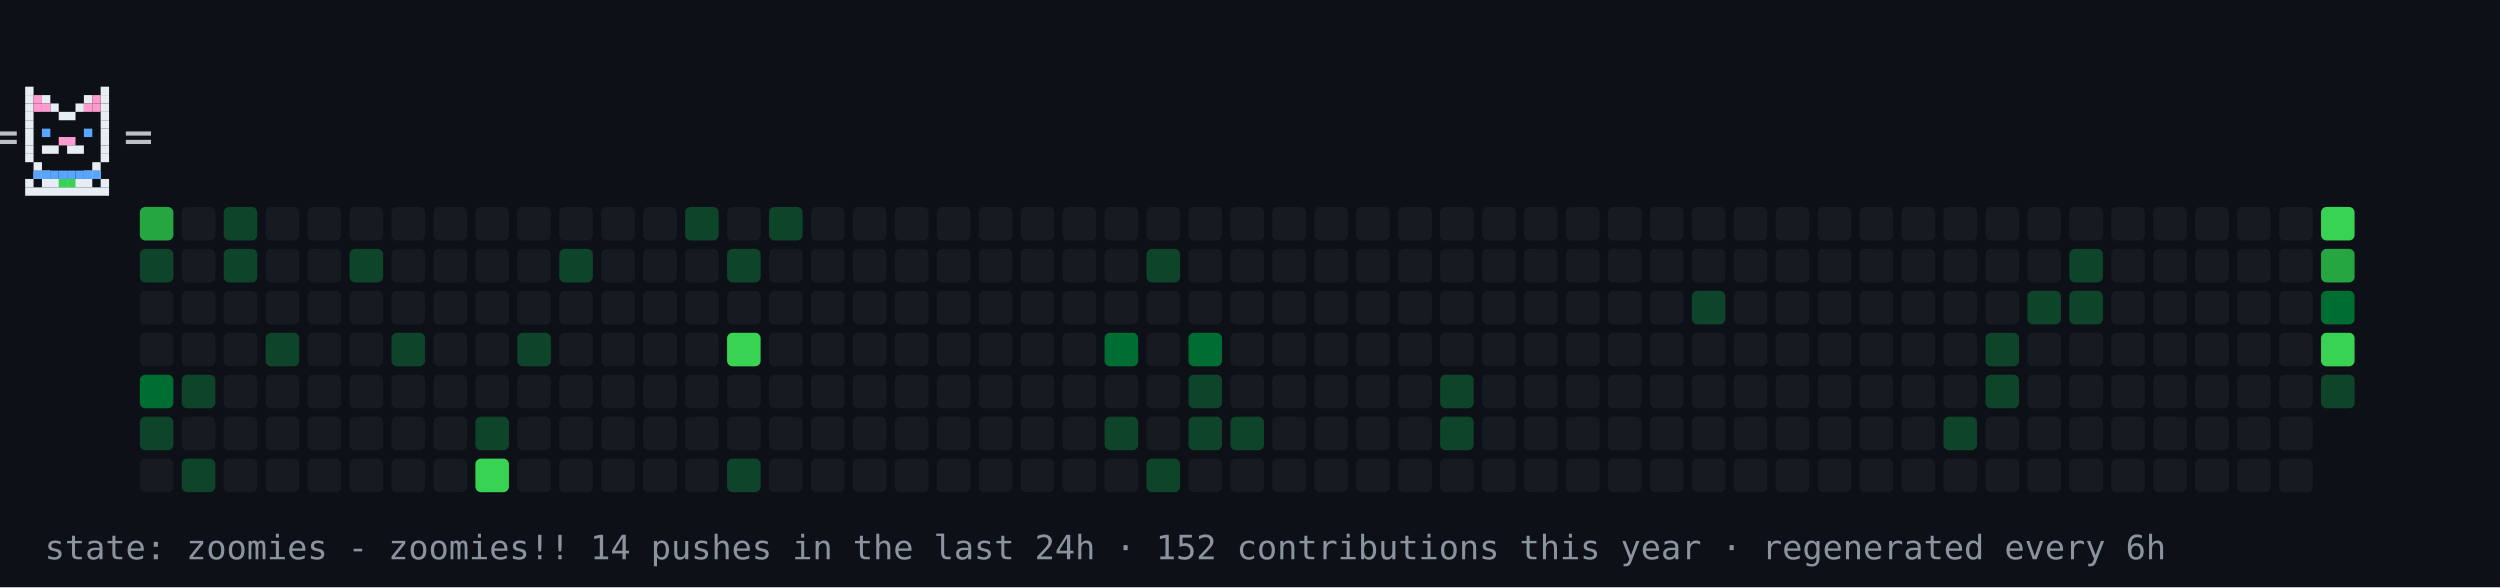
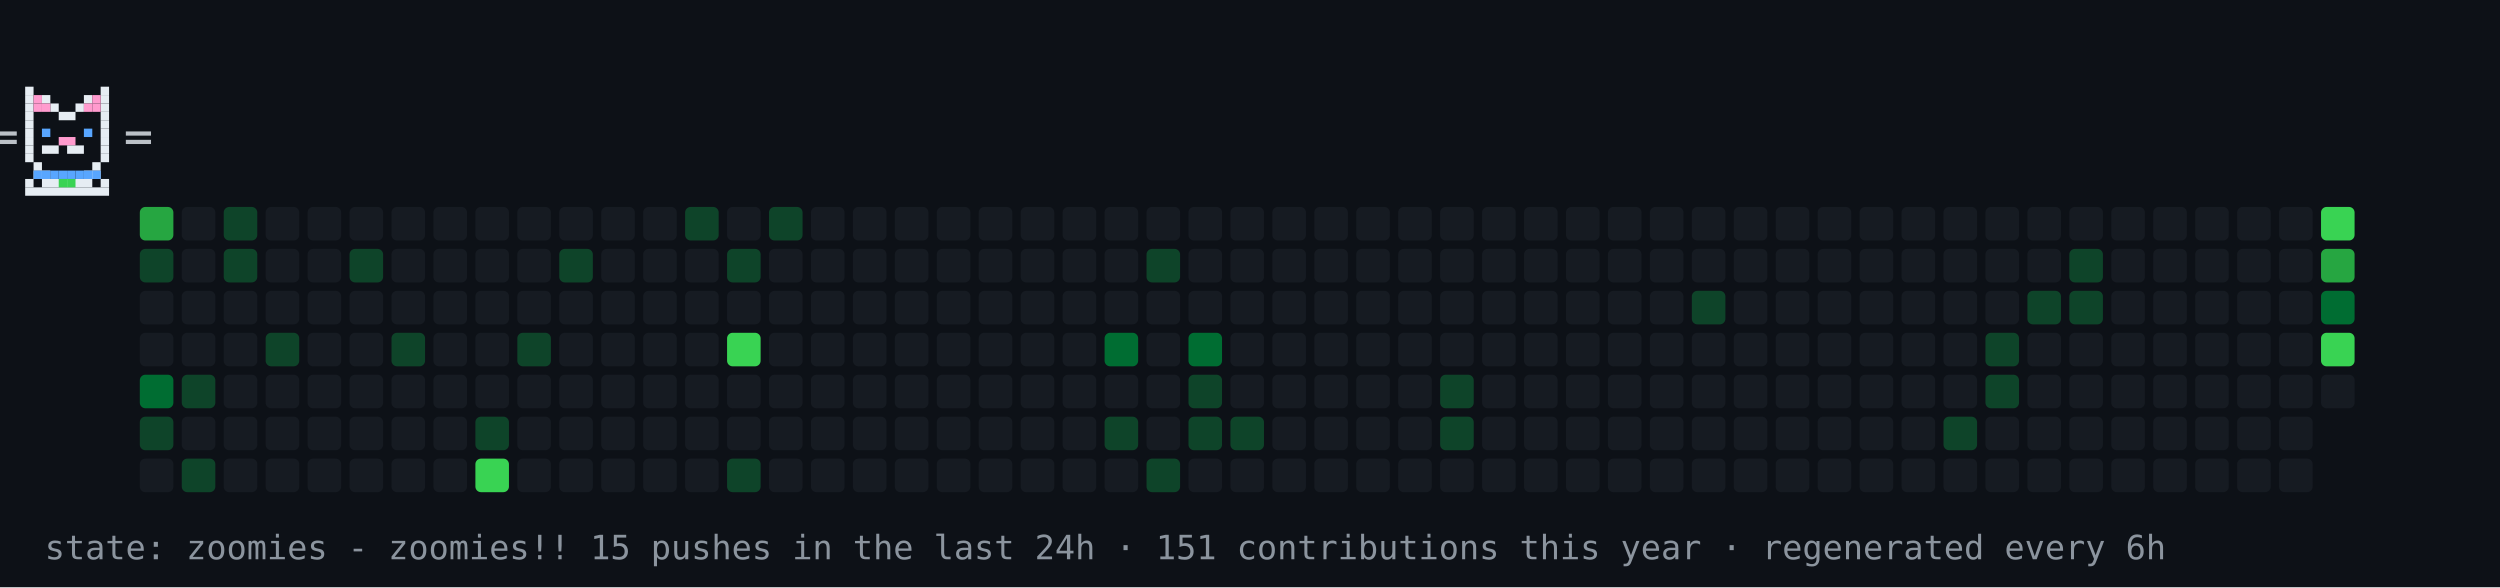
<svg xmlns="http://www.w3.org/2000/svg" width="894" height="210" viewBox="0 0 894 210" role="img" aria-label="contribution graph cat: zoomies">
  <rect width="894" height="210" fill="#0d1117" />
  <rect x="50" y="74" width="12" height="12" rx="2" fill="#26a641" />
  <rect x="50" y="89" width="12" height="12" rx="2" fill="#0e4429" />
  <rect x="50" y="104" width="12" height="12" rx="2" fill="#161b22" />
  <rect x="50" y="119" width="12" height="12" rx="2" fill="#161b22" />
  <rect x="50" y="134" width="12" height="12" rx="2" fill="#006d32" />
  <rect x="50" y="149" width="12" height="12" rx="2" fill="#0e4429" />
  <rect x="50" y="164" width="12" height="12" rx="2" fill="#161b22" />
  <rect x="65" y="74" width="12" height="12" rx="2" fill="#161b22" />
  <rect x="65" y="89" width="12" height="12" rx="2" fill="#161b22" />
  <rect x="65" y="104" width="12" height="12" rx="2" fill="#161b22" />
  <rect x="65" y="119" width="12" height="12" rx="2" fill="#161b22" />
  <rect x="65" y="134" width="12" height="12" rx="2" fill="#0e4429" />
  <rect x="65" y="149" width="12" height="12" rx="2" fill="#161b22" />
  <rect x="65" y="164" width="12" height="12" rx="2" fill="#0e4429" />
  <rect x="80" y="74" width="12" height="12" rx="2" fill="#0e4429" />
  <rect x="80" y="89" width="12" height="12" rx="2" fill="#0e4429" />
  <rect x="80" y="104" width="12" height="12" rx="2" fill="#161b22" />
  <rect x="80" y="119" width="12" height="12" rx="2" fill="#161b22" />
  <rect x="80" y="134" width="12" height="12" rx="2" fill="#161b22" />
  <rect x="80" y="149" width="12" height="12" rx="2" fill="#161b22" />
  <rect x="80" y="164" width="12" height="12" rx="2" fill="#161b22" />
  <rect x="95" y="74" width="12" height="12" rx="2" fill="#161b22" />
  <rect x="95" y="89" width="12" height="12" rx="2" fill="#161b22" />
  <rect x="95" y="104" width="12" height="12" rx="2" fill="#161b22" />
  <rect x="95" y="119" width="12" height="12" rx="2" fill="#0e4429" />
  <rect x="95" y="134" width="12" height="12" rx="2" fill="#161b22" />
  <rect x="95" y="149" width="12" height="12" rx="2" fill="#161b22" />
  <rect x="95" y="164" width="12" height="12" rx="2" fill="#161b22" />
  <rect x="110" y="74" width="12" height="12" rx="2" fill="#161b22" />
  <rect x="110" y="89" width="12" height="12" rx="2" fill="#161b22" />
  <rect x="110" y="104" width="12" height="12" rx="2" fill="#161b22" />
  <rect x="110" y="119" width="12" height="12" rx="2" fill="#161b22" />
  <rect x="110" y="134" width="12" height="12" rx="2" fill="#161b22" />
  <rect x="110" y="149" width="12" height="12" rx="2" fill="#161b22" />
  <rect x="110" y="164" width="12" height="12" rx="2" fill="#161b22" />
  <rect x="125" y="74" width="12" height="12" rx="2" fill="#161b22" />
  <rect x="125" y="89" width="12" height="12" rx="2" fill="#0e4429" />
  <rect x="125" y="104" width="12" height="12" rx="2" fill="#161b22" />
  <rect x="125" y="119" width="12" height="12" rx="2" fill="#161b22" />
  <rect x="125" y="134" width="12" height="12" rx="2" fill="#161b22" />
  <rect x="125" y="149" width="12" height="12" rx="2" fill="#161b22" />
  <rect x="125" y="164" width="12" height="12" rx="2" fill="#161b22" />
  <rect x="140" y="74" width="12" height="12" rx="2" fill="#161b22" />
  <rect x="140" y="89" width="12" height="12" rx="2" fill="#161b22" />
  <rect x="140" y="104" width="12" height="12" rx="2" fill="#161b22" />
  <rect x="140" y="119" width="12" height="12" rx="2" fill="#0e4429" />
  <rect x="140" y="134" width="12" height="12" rx="2" fill="#161b22" />
  <rect x="140" y="149" width="12" height="12" rx="2" fill="#161b22" />
  <rect x="140" y="164" width="12" height="12" rx="2" fill="#161b22" />
  <rect x="155" y="74" width="12" height="12" rx="2" fill="#161b22" />
  <rect x="155" y="89" width="12" height="12" rx="2" fill="#161b22" />
  <rect x="155" y="104" width="12" height="12" rx="2" fill="#161b22" />
  <rect x="155" y="119" width="12" height="12" rx="2" fill="#161b22" />
  <rect x="155" y="134" width="12" height="12" rx="2" fill="#161b22" />
  <rect x="155" y="149" width="12" height="12" rx="2" fill="#161b22" />
  <rect x="155" y="164" width="12" height="12" rx="2" fill="#161b22" />
  <rect x="170" y="74" width="12" height="12" rx="2" fill="#161b22" />
  <rect x="170" y="89" width="12" height="12" rx="2" fill="#161b22" />
  <rect x="170" y="104" width="12" height="12" rx="2" fill="#161b22" />
  <rect x="170" y="119" width="12" height="12" rx="2" fill="#161b22" />
  <rect x="170" y="134" width="12" height="12" rx="2" fill="#161b22" />
  <rect x="170" y="149" width="12" height="12" rx="2" fill="#0e4429" />
  <rect x="170" y="164" width="12" height="12" rx="2" fill="#39d353" />
  <rect x="185" y="74" width="12" height="12" rx="2" fill="#161b22" />
  <rect x="185" y="89" width="12" height="12" rx="2" fill="#161b22" />
  <rect x="185" y="104" width="12" height="12" rx="2" fill="#161b22" />
  <rect x="185" y="119" width="12" height="12" rx="2" fill="#0e4429" />
  <rect x="185" y="134" width="12" height="12" rx="2" fill="#161b22" />
  <rect x="185" y="149" width="12" height="12" rx="2" fill="#161b22" />
  <rect x="185" y="164" width="12" height="12" rx="2" fill="#161b22" />
  <rect x="200" y="74" width="12" height="12" rx="2" fill="#161b22" />
  <rect x="200" y="89" width="12" height="12" rx="2" fill="#0e4429" />
  <rect x="200" y="104" width="12" height="12" rx="2" fill="#161b22" />
  <rect x="200" y="119" width="12" height="12" rx="2" fill="#161b22" />
  <rect x="200" y="134" width="12" height="12" rx="2" fill="#161b22" />
  <rect x="200" y="149" width="12" height="12" rx="2" fill="#161b22" />
  <rect x="200" y="164" width="12" height="12" rx="2" fill="#161b22" />
  <rect x="215" y="74" width="12" height="12" rx="2" fill="#161b22" />
  <rect x="215" y="89" width="12" height="12" rx="2" fill="#161b22" />
  <rect x="215" y="104" width="12" height="12" rx="2" fill="#161b22" />
  <rect x="215" y="119" width="12" height="12" rx="2" fill="#161b22" />
  <rect x="215" y="134" width="12" height="12" rx="2" fill="#161b22" />
  <rect x="215" y="149" width="12" height="12" rx="2" fill="#161b22" />
  <rect x="215" y="164" width="12" height="12" rx="2" fill="#161b22" />
  <rect x="230" y="74" width="12" height="12" rx="2" fill="#161b22" />
  <rect x="230" y="89" width="12" height="12" rx="2" fill="#161b22" />
  <rect x="230" y="104" width="12" height="12" rx="2" fill="#161b22" />
  <rect x="230" y="119" width="12" height="12" rx="2" fill="#161b22" />
  <rect x="230" y="134" width="12" height="12" rx="2" fill="#161b22" />
  <rect x="230" y="149" width="12" height="12" rx="2" fill="#161b22" />
  <rect x="230" y="164" width="12" height="12" rx="2" fill="#161b22" />
  <rect x="245" y="74" width="12" height="12" rx="2" fill="#0e4429" />
  <rect x="245" y="89" width="12" height="12" rx="2" fill="#161b22" />
  <rect x="245" y="104" width="12" height="12" rx="2" fill="#161b22" />
  <rect x="245" y="119" width="12" height="12" rx="2" fill="#161b22" />
  <rect x="245" y="134" width="12" height="12" rx="2" fill="#161b22" />
  <rect x="245" y="149" width="12" height="12" rx="2" fill="#161b22" />
  <rect x="245" y="164" width="12" height="12" rx="2" fill="#161b22" />
  <rect x="260" y="74" width="12" height="12" rx="2" fill="#161b22" />
  <rect x="260" y="89" width="12" height="12" rx="2" fill="#0e4429" />
  <rect x="260" y="104" width="12" height="12" rx="2" fill="#161b22" />
  <rect x="260" y="119" width="12" height="12" rx="2" fill="#39d353" />
  <rect x="260" y="134" width="12" height="12" rx="2" fill="#161b22" />
  <rect x="260" y="149" width="12" height="12" rx="2" fill="#161b22" />
  <rect x="260" y="164" width="12" height="12" rx="2" fill="#0e4429" />
  <rect x="275" y="74" width="12" height="12" rx="2" fill="#0e4429" />
  <rect x="275" y="89" width="12" height="12" rx="2" fill="#161b22" />
  <rect x="275" y="104" width="12" height="12" rx="2" fill="#161b22" />
  <rect x="275" y="119" width="12" height="12" rx="2" fill="#161b22" />
  <rect x="275" y="134" width="12" height="12" rx="2" fill="#161b22" />
  <rect x="275" y="149" width="12" height="12" rx="2" fill="#161b22" />
  <rect x="275" y="164" width="12" height="12" rx="2" fill="#161b22" />
  <rect x="290" y="74" width="12" height="12" rx="2" fill="#161b22" />
  <rect x="290" y="89" width="12" height="12" rx="2" fill="#161b22" />
  <rect x="290" y="104" width="12" height="12" rx="2" fill="#161b22" />
  <rect x="290" y="119" width="12" height="12" rx="2" fill="#161b22" />
  <rect x="290" y="134" width="12" height="12" rx="2" fill="#161b22" />
  <rect x="290" y="149" width="12" height="12" rx="2" fill="#161b22" />
  <rect x="290" y="164" width="12" height="12" rx="2" fill="#161b22" />
  <rect x="305" y="74" width="12" height="12" rx="2" fill="#161b22" />
  <rect x="305" y="89" width="12" height="12" rx="2" fill="#161b22" />
  <rect x="305" y="104" width="12" height="12" rx="2" fill="#161b22" />
  <rect x="305" y="119" width="12" height="12" rx="2" fill="#161b22" />
  <rect x="305" y="134" width="12" height="12" rx="2" fill="#161b22" />
  <rect x="305" y="149" width="12" height="12" rx="2" fill="#161b22" />
  <rect x="305" y="164" width="12" height="12" rx="2" fill="#161b22" />
  <rect x="320" y="74" width="12" height="12" rx="2" fill="#161b22" />
  <rect x="320" y="89" width="12" height="12" rx="2" fill="#161b22" />
  <rect x="320" y="104" width="12" height="12" rx="2" fill="#161b22" />
  <rect x="320" y="119" width="12" height="12" rx="2" fill="#161b22" />
  <rect x="320" y="134" width="12" height="12" rx="2" fill="#161b22" />
  <rect x="320" y="149" width="12" height="12" rx="2" fill="#161b22" />
  <rect x="320" y="164" width="12" height="12" rx="2" fill="#161b22" />
  <rect x="335" y="74" width="12" height="12" rx="2" fill="#161b22" />
  <rect x="335" y="89" width="12" height="12" rx="2" fill="#161b22" />
  <rect x="335" y="104" width="12" height="12" rx="2" fill="#161b22" />
  <rect x="335" y="119" width="12" height="12" rx="2" fill="#161b22" />
  <rect x="335" y="134" width="12" height="12" rx="2" fill="#161b22" />
  <rect x="335" y="149" width="12" height="12" rx="2" fill="#161b22" />
  <rect x="335" y="164" width="12" height="12" rx="2" fill="#161b22" />
  <rect x="350" y="74" width="12" height="12" rx="2" fill="#161b22" />
  <rect x="350" y="89" width="12" height="12" rx="2" fill="#161b22" />
  <rect x="350" y="104" width="12" height="12" rx="2" fill="#161b22" />
  <rect x="350" y="119" width="12" height="12" rx="2" fill="#161b22" />
  <rect x="350" y="134" width="12" height="12" rx="2" fill="#161b22" />
  <rect x="350" y="149" width="12" height="12" rx="2" fill="#161b22" />
  <rect x="350" y="164" width="12" height="12" rx="2" fill="#161b22" />
  <rect x="365" y="74" width="12" height="12" rx="2" fill="#161b22" />
  <rect x="365" y="89" width="12" height="12" rx="2" fill="#161b22" />
  <rect x="365" y="104" width="12" height="12" rx="2" fill="#161b22" />
  <rect x="365" y="119" width="12" height="12" rx="2" fill="#161b22" />
  <rect x="365" y="134" width="12" height="12" rx="2" fill="#161b22" />
  <rect x="365" y="149" width="12" height="12" rx="2" fill="#161b22" />
  <rect x="365" y="164" width="12" height="12" rx="2" fill="#161b22" />
  <rect x="380" y="74" width="12" height="12" rx="2" fill="#161b22" />
  <rect x="380" y="89" width="12" height="12" rx="2" fill="#161b22" />
  <rect x="380" y="104" width="12" height="12" rx="2" fill="#161b22" />
  <rect x="380" y="119" width="12" height="12" rx="2" fill="#161b22" />
  <rect x="380" y="134" width="12" height="12" rx="2" fill="#161b22" />
  <rect x="380" y="149" width="12" height="12" rx="2" fill="#161b22" />
  <rect x="380" y="164" width="12" height="12" rx="2" fill="#161b22" />
  <rect x="395" y="74" width="12" height="12" rx="2" fill="#161b22" />
  <rect x="395" y="89" width="12" height="12" rx="2" fill="#161b22" />
  <rect x="395" y="104" width="12" height="12" rx="2" fill="#161b22" />
  <rect x="395" y="119" width="12" height="12" rx="2" fill="#006d32" />
  <rect x="395" y="134" width="12" height="12" rx="2" fill="#161b22" />
  <rect x="395" y="149" width="12" height="12" rx="2" fill="#0e4429" />
  <rect x="395" y="164" width="12" height="12" rx="2" fill="#161b22" />
  <rect x="410" y="74" width="12" height="12" rx="2" fill="#161b22" />
  <rect x="410" y="89" width="12" height="12" rx="2" fill="#0e4429" />
  <rect x="410" y="104" width="12" height="12" rx="2" fill="#161b22" />
  <rect x="410" y="119" width="12" height="12" rx="2" fill="#161b22" />
  <rect x="410" y="134" width="12" height="12" rx="2" fill="#161b22" />
  <rect x="410" y="149" width="12" height="12" rx="2" fill="#161b22" />
  <rect x="410" y="164" width="12" height="12" rx="2" fill="#0e4429" />
  <rect x="425" y="74" width="12" height="12" rx="2" fill="#161b22" />
  <rect x="425" y="89" width="12" height="12" rx="2" fill="#161b22" />
  <rect x="425" y="104" width="12" height="12" rx="2" fill="#161b22" />
  <rect x="425" y="119" width="12" height="12" rx="2" fill="#006d32" />
  <rect x="425" y="134" width="12" height="12" rx="2" fill="#0e4429" />
  <rect x="425" y="149" width="12" height="12" rx="2" fill="#0e4429" />
  <rect x="425" y="164" width="12" height="12" rx="2" fill="#161b22" />
  <rect x="440" y="74" width="12" height="12" rx="2" fill="#161b22" />
  <rect x="440" y="89" width="12" height="12" rx="2" fill="#161b22" />
  <rect x="440" y="104" width="12" height="12" rx="2" fill="#161b22" />
  <rect x="440" y="119" width="12" height="12" rx="2" fill="#161b22" />
  <rect x="440" y="134" width="12" height="12" rx="2" fill="#161b22" />
  <rect x="440" y="149" width="12" height="12" rx="2" fill="#0e4429" />
  <rect x="440" y="164" width="12" height="12" rx="2" fill="#161b22" />
  <rect x="455" y="74" width="12" height="12" rx="2" fill="#161b22" />
  <rect x="455" y="89" width="12" height="12" rx="2" fill="#161b22" />
  <rect x="455" y="104" width="12" height="12" rx="2" fill="#161b22" />
  <rect x="455" y="119" width="12" height="12" rx="2" fill="#161b22" />
  <rect x="455" y="134" width="12" height="12" rx="2" fill="#161b22" />
  <rect x="455" y="149" width="12" height="12" rx="2" fill="#161b22" />
  <rect x="455" y="164" width="12" height="12" rx="2" fill="#161b22" />
  <rect x="470" y="74" width="12" height="12" rx="2" fill="#161b22" />
  <rect x="470" y="89" width="12" height="12" rx="2" fill="#161b22" />
  <rect x="470" y="104" width="12" height="12" rx="2" fill="#161b22" />
  <rect x="470" y="119" width="12" height="12" rx="2" fill="#161b22" />
  <rect x="470" y="134" width="12" height="12" rx="2" fill="#161b22" />
  <rect x="470" y="149" width="12" height="12" rx="2" fill="#161b22" />
  <rect x="470" y="164" width="12" height="12" rx="2" fill="#161b22" />
  <rect x="485" y="74" width="12" height="12" rx="2" fill="#161b22" />
  <rect x="485" y="89" width="12" height="12" rx="2" fill="#161b22" />
  <rect x="485" y="104" width="12" height="12" rx="2" fill="#161b22" />
  <rect x="485" y="119" width="12" height="12" rx="2" fill="#161b22" />
  <rect x="485" y="134" width="12" height="12" rx="2" fill="#161b22" />
  <rect x="485" y="149" width="12" height="12" rx="2" fill="#161b22" />
  <rect x="485" y="164" width="12" height="12" rx="2" fill="#161b22" />
  <rect x="500" y="74" width="12" height="12" rx="2" fill="#161b22" />
  <rect x="500" y="89" width="12" height="12" rx="2" fill="#161b22" />
  <rect x="500" y="104" width="12" height="12" rx="2" fill="#161b22" />
  <rect x="500" y="119" width="12" height="12" rx="2" fill="#161b22" />
  <rect x="500" y="134" width="12" height="12" rx="2" fill="#161b22" />
  <rect x="500" y="149" width="12" height="12" rx="2" fill="#161b22" />
  <rect x="500" y="164" width="12" height="12" rx="2" fill="#161b22" />
  <rect x="515" y="74" width="12" height="12" rx="2" fill="#161b22" />
  <rect x="515" y="89" width="12" height="12" rx="2" fill="#161b22" />
  <rect x="515" y="104" width="12" height="12" rx="2" fill="#161b22" />
  <rect x="515" y="119" width="12" height="12" rx="2" fill="#161b22" />
  <rect x="515" y="134" width="12" height="12" rx="2" fill="#0e4429" />
  <rect x="515" y="149" width="12" height="12" rx="2" fill="#0e4429" />
  <rect x="515" y="164" width="12" height="12" rx="2" fill="#161b22" />
  <rect x="530" y="74" width="12" height="12" rx="2" fill="#161b22" />
  <rect x="530" y="89" width="12" height="12" rx="2" fill="#161b22" />
  <rect x="530" y="104" width="12" height="12" rx="2" fill="#161b22" />
  <rect x="530" y="119" width="12" height="12" rx="2" fill="#161b22" />
  <rect x="530" y="134" width="12" height="12" rx="2" fill="#161b22" />
  <rect x="530" y="149" width="12" height="12" rx="2" fill="#161b22" />
  <rect x="530" y="164" width="12" height="12" rx="2" fill="#161b22" />
  <rect x="545" y="74" width="12" height="12" rx="2" fill="#161b22" />
  <rect x="545" y="89" width="12" height="12" rx="2" fill="#161b22" />
  <rect x="545" y="104" width="12" height="12" rx="2" fill="#161b22" />
  <rect x="545" y="119" width="12" height="12" rx="2" fill="#161b22" />
  <rect x="545" y="134" width="12" height="12" rx="2" fill="#161b22" />
  <rect x="545" y="149" width="12" height="12" rx="2" fill="#161b22" />
  <rect x="545" y="164" width="12" height="12" rx="2" fill="#161b22" />
  <rect x="560" y="74" width="12" height="12" rx="2" fill="#161b22" />
  <rect x="560" y="89" width="12" height="12" rx="2" fill="#161b22" />
  <rect x="560" y="104" width="12" height="12" rx="2" fill="#161b22" />
  <rect x="560" y="119" width="12" height="12" rx="2" fill="#161b22" />
  <rect x="560" y="134" width="12" height="12" rx="2" fill="#161b22" />
  <rect x="560" y="149" width="12" height="12" rx="2" fill="#161b22" />
  <rect x="560" y="164" width="12" height="12" rx="2" fill="#161b22" />
  <rect x="575" y="74" width="12" height="12" rx="2" fill="#161b22" />
  <rect x="575" y="89" width="12" height="12" rx="2" fill="#161b22" />
  <rect x="575" y="104" width="12" height="12" rx="2" fill="#161b22" />
  <rect x="575" y="119" width="12" height="12" rx="2" fill="#161b22" />
  <rect x="575" y="134" width="12" height="12" rx="2" fill="#161b22" />
  <rect x="575" y="149" width="12" height="12" rx="2" fill="#161b22" />
  <rect x="575" y="164" width="12" height="12" rx="2" fill="#161b22" />
  <rect x="590" y="74" width="12" height="12" rx="2" fill="#161b22" />
  <rect x="590" y="89" width="12" height="12" rx="2" fill="#161b22" />
  <rect x="590" y="104" width="12" height="12" rx="2" fill="#161b22" />
  <rect x="590" y="119" width="12" height="12" rx="2" fill="#161b22" />
  <rect x="590" y="134" width="12" height="12" rx="2" fill="#161b22" />
  <rect x="590" y="149" width="12" height="12" rx="2" fill="#161b22" />
  <rect x="590" y="164" width="12" height="12" rx="2" fill="#161b22" />
  <rect x="605" y="74" width="12" height="12" rx="2" fill="#161b22" />
  <rect x="605" y="89" width="12" height="12" rx="2" fill="#161b22" />
  <rect x="605" y="104" width="12" height="12" rx="2" fill="#0e4429" />
  <rect x="605" y="119" width="12" height="12" rx="2" fill="#161b22" />
  <rect x="605" y="134" width="12" height="12" rx="2" fill="#161b22" />
  <rect x="605" y="149" width="12" height="12" rx="2" fill="#161b22" />
  <rect x="605" y="164" width="12" height="12" rx="2" fill="#161b22" />
  <rect x="620" y="74" width="12" height="12" rx="2" fill="#161b22" />
  <rect x="620" y="89" width="12" height="12" rx="2" fill="#161b22" />
  <rect x="620" y="104" width="12" height="12" rx="2" fill="#161b22" />
  <rect x="620" y="119" width="12" height="12" rx="2" fill="#161b22" />
  <rect x="620" y="134" width="12" height="12" rx="2" fill="#161b22" />
  <rect x="620" y="149" width="12" height="12" rx="2" fill="#161b22" />
  <rect x="620" y="164" width="12" height="12" rx="2" fill="#161b22" />
  <rect x="635" y="74" width="12" height="12" rx="2" fill="#161b22" />
  <rect x="635" y="89" width="12" height="12" rx="2" fill="#161b22" />
  <rect x="635" y="104" width="12" height="12" rx="2" fill="#161b22" />
  <rect x="635" y="119" width="12" height="12" rx="2" fill="#161b22" />
  <rect x="635" y="134" width="12" height="12" rx="2" fill="#161b22" />
  <rect x="635" y="149" width="12" height="12" rx="2" fill="#161b22" />
  <rect x="635" y="164" width="12" height="12" rx="2" fill="#161b22" />
  <rect x="650" y="74" width="12" height="12" rx="2" fill="#161b22" />
  <rect x="650" y="89" width="12" height="12" rx="2" fill="#161b22" />
  <rect x="650" y="104" width="12" height="12" rx="2" fill="#161b22" />
  <rect x="650" y="119" width="12" height="12" rx="2" fill="#161b22" />
  <rect x="650" y="134" width="12" height="12" rx="2" fill="#161b22" />
  <rect x="650" y="149" width="12" height="12" rx="2" fill="#161b22" />
  <rect x="650" y="164" width="12" height="12" rx="2" fill="#161b22" />
  <rect x="665" y="74" width="12" height="12" rx="2" fill="#161b22" />
  <rect x="665" y="89" width="12" height="12" rx="2" fill="#161b22" />
  <rect x="665" y="104" width="12" height="12" rx="2" fill="#161b22" />
  <rect x="665" y="119" width="12" height="12" rx="2" fill="#161b22" />
  <rect x="665" y="134" width="12" height="12" rx="2" fill="#161b22" />
  <rect x="665" y="149" width="12" height="12" rx="2" fill="#161b22" />
  <rect x="665" y="164" width="12" height="12" rx="2" fill="#161b22" />
  <rect x="680" y="74" width="12" height="12" rx="2" fill="#161b22" />
  <rect x="680" y="89" width="12" height="12" rx="2" fill="#161b22" />
  <rect x="680" y="104" width="12" height="12" rx="2" fill="#161b22" />
  <rect x="680" y="119" width="12" height="12" rx="2" fill="#161b22" />
  <rect x="680" y="134" width="12" height="12" rx="2" fill="#161b22" />
  <rect x="680" y="149" width="12" height="12" rx="2" fill="#161b22" />
  <rect x="680" y="164" width="12" height="12" rx="2" fill="#161b22" />
  <rect x="695" y="74" width="12" height="12" rx="2" fill="#161b22" />
  <rect x="695" y="89" width="12" height="12" rx="2" fill="#161b22" />
  <rect x="695" y="104" width="12" height="12" rx="2" fill="#161b22" />
  <rect x="695" y="119" width="12" height="12" rx="2" fill="#161b22" />
  <rect x="695" y="134" width="12" height="12" rx="2" fill="#161b22" />
  <rect x="695" y="149" width="12" height="12" rx="2" fill="#0e4429" />
  <rect x="695" y="164" width="12" height="12" rx="2" fill="#161b22" />
  <rect x="710" y="74" width="12" height="12" rx="2" fill="#161b22" />
  <rect x="710" y="89" width="12" height="12" rx="2" fill="#161b22" />
  <rect x="710" y="104" width="12" height="12" rx="2" fill="#161b22" />
  <rect x="710" y="119" width="12" height="12" rx="2" fill="#0e4429" />
  <rect x="710" y="134" width="12" height="12" rx="2" fill="#0e4429" />
  <rect x="710" y="149" width="12" height="12" rx="2" fill="#161b22" />
  <rect x="710" y="164" width="12" height="12" rx="2" fill="#161b22" />
  <rect x="725" y="74" width="12" height="12" rx="2" fill="#161b22" />
  <rect x="725" y="89" width="12" height="12" rx="2" fill="#161b22" />
  <rect x="725" y="104" width="12" height="12" rx="2" fill="#0e4429" />
  <rect x="725" y="119" width="12" height="12" rx="2" fill="#161b22" />
  <rect x="725" y="134" width="12" height="12" rx="2" fill="#161b22" />
  <rect x="725" y="149" width="12" height="12" rx="2" fill="#161b22" />
  <rect x="725" y="164" width="12" height="12" rx="2" fill="#161b22" />
  <rect x="740" y="74" width="12" height="12" rx="2" fill="#161b22" />
  <rect x="740" y="89" width="12" height="12" rx="2" fill="#0e4429" />
  <rect x="740" y="104" width="12" height="12" rx="2" fill="#0e4429" />
  <rect x="740" y="119" width="12" height="12" rx="2" fill="#161b22" />
  <rect x="740" y="134" width="12" height="12" rx="2" fill="#161b22" />
  <rect x="740" y="149" width="12" height="12" rx="2" fill="#161b22" />
  <rect x="740" y="164" width="12" height="12" rx="2" fill="#161b22" />
  <rect x="755" y="74" width="12" height="12" rx="2" fill="#161b22" />
  <rect x="755" y="89" width="12" height="12" rx="2" fill="#161b22" />
  <rect x="755" y="104" width="12" height="12" rx="2" fill="#161b22" />
  <rect x="755" y="119" width="12" height="12" rx="2" fill="#161b22" />
  <rect x="755" y="134" width="12" height="12" rx="2" fill="#161b22" />
  <rect x="755" y="149" width="12" height="12" rx="2" fill="#161b22" />
  <rect x="755" y="164" width="12" height="12" rx="2" fill="#161b22" />
  <rect x="770" y="74" width="12" height="12" rx="2" fill="#161b22" />
  <rect x="770" y="89" width="12" height="12" rx="2" fill="#161b22" />
  <rect x="770" y="104" width="12" height="12" rx="2" fill="#161b22" />
  <rect x="770" y="119" width="12" height="12" rx="2" fill="#161b22" />
  <rect x="770" y="134" width="12" height="12" rx="2" fill="#161b22" />
  <rect x="770" y="149" width="12" height="12" rx="2" fill="#161b22" />
  <rect x="770" y="164" width="12" height="12" rx="2" fill="#161b22" />
  <rect x="785" y="74" width="12" height="12" rx="2" fill="#161b22" />
  <rect x="785" y="89" width="12" height="12" rx="2" fill="#161b22" />
  <rect x="785" y="104" width="12" height="12" rx="2" fill="#161b22" />
  <rect x="785" y="119" width="12" height="12" rx="2" fill="#161b22" />
  <rect x="785" y="134" width="12" height="12" rx="2" fill="#161b22" />
  <rect x="785" y="149" width="12" height="12" rx="2" fill="#161b22" />
  <rect x="785" y="164" width="12" height="12" rx="2" fill="#161b22" />
  <rect x="800" y="74" width="12" height="12" rx="2" fill="#161b22" />
  <rect x="800" y="89" width="12" height="12" rx="2" fill="#161b22" />
  <rect x="800" y="104" width="12" height="12" rx="2" fill="#161b22" />
  <rect x="800" y="119" width="12" height="12" rx="2" fill="#161b22" />
  <rect x="800" y="134" width="12" height="12" rx="2" fill="#161b22" />
  <rect x="800" y="149" width="12" height="12" rx="2" fill="#161b22" />
  <rect x="800" y="164" width="12" height="12" rx="2" fill="#161b22" />
  <rect x="815" y="74" width="12" height="12" rx="2" fill="#161b22" />
  <rect x="815" y="89" width="12" height="12" rx="2" fill="#161b22" />
  <rect x="815" y="104" width="12" height="12" rx="2" fill="#161b22" />
  <rect x="815" y="119" width="12" height="12" rx="2" fill="#161b22" />
  <rect x="815" y="134" width="12" height="12" rx="2" fill="#161b22" />
  <rect x="815" y="149" width="12" height="12" rx="2" fill="#161b22" />
  <rect x="815" y="164" width="12" height="12" rx="2" fill="#161b22" />
  <rect x="830" y="74" width="12" height="12" rx="2" fill="#39d353" />
  <rect x="830" y="89" width="12" height="12" rx="2" fill="#26a641" />
  <rect x="830" y="104" width="12" height="12" rx="2" fill="#006d32" />
  <rect x="830" y="119" width="12" height="12" rx="2" fill="#39d353" />
-   <rect x="830" y="134" width="12" height="12" rx="2" fill="#0e4429" />
+   <rect x="830" y="134" width="12" height="12" rx="2" fill="#161b22" />
  <g>
    <animateTransform attributeName="transform" type="translate" values="50 0;791 0;791 0;50 0;50 0" keyTimes="0;0.45;0.5;0.95;1" dur="8s" repeatCount="indefinite" />
    <g>
      <animateTransform attributeName="transform" type="translate" values="0 0;0 -6;0 0" keyTimes="0;0.5;1" dur="0.55s" repeatCount="indefinite" />
      <rect x="9" y="31" width="3" height="3" fill="#e6edf3" />
      <rect x="36" y="31" width="3" height="3" fill="#e6edf3" />
      <rect x="9" y="34" width="3" height="3" fill="#e6edf3" />
      <rect x="15" y="34" width="3" height="3" fill="#e6edf3" />
      <rect x="30" y="34" width="3" height="3" fill="#e6edf3" />
      <rect x="36" y="34" width="3" height="3" fill="#e6edf3" />
      <rect x="9" y="37" width="3" height="3" fill="#e6edf3" />
      <rect x="18" y="37" width="3" height="3" fill="#e6edf3" />
      <rect x="27" y="37" width="3" height="3" fill="#e6edf3" />
      <rect x="36" y="37" width="3" height="3" fill="#e6edf3" />
      <rect x="9" y="40" width="3" height="3" fill="#e6edf3" />
      <rect x="21" y="40" width="6" height="3" fill="#e6edf3" />
      <rect x="36" y="40" width="3" height="3" fill="#e6edf3" />
      <rect x="9" y="43" width="3" height="3" fill="#e6edf3" />
      <rect x="36" y="43" width="3" height="3" fill="#e6edf3" />
      <rect x="9" y="46" width="3" height="3" fill="#e6edf3" />
      <rect x="36" y="46" width="3" height="3" fill="#e6edf3" />
      <rect x="9" y="49" width="3" height="3" fill="#e6edf3" />
      <rect x="21" y="49" width="6" height="3" fill="#ff9bce" />
      <rect x="36" y="49" width="3" height="3" fill="#e6edf3" />
      <rect x="9" y="52" width="3" height="3" fill="#e6edf3" />
      <rect x="15" y="52" width="6" height="3" fill="#e6edf3" />
      <rect x="24" y="52" width="6" height="3" fill="#e6edf3" />
      <rect x="36" y="52" width="3" height="3" fill="#e6edf3" />
      <rect x="9" y="55" width="3" height="3" fill="#e6edf3" />
      <rect x="36" y="55" width="3" height="3" fill="#e6edf3" />
      <rect x="12" y="58" width="3" height="3" fill="#e6edf3" />
      <rect x="33" y="58" width="3" height="3" fill="#e6edf3" />
      <rect x="12" y="61" width="6" height="3" fill="#e6edf3" />
      <rect x="30" y="61" width="6" height="3" fill="#e6edf3" />
      <rect x="9" y="64" width="3" height="3" fill="#e6edf3" />
      <rect x="15" y="64" width="18" height="3" fill="#e6edf3" />
      <rect x="36" y="64" width="3" height="3" fill="#e6edf3" />
      <rect x="9" y="67" width="30" height="3" fill="#e6edf3" />
      <rect x="12" y="34" width="3" height="3" fill="#ff9bce" />
      <rect x="33" y="34" width="3" height="3" fill="#ff9bce" />
      <rect x="12" y="37" width="3" height="3" fill="#ff9bce" />
      <rect x="15" y="37" width="3" height="3" fill="#ff9bce" />
      <rect x="30" y="37" width="3" height="3" fill="#ff9bce" />
      <rect x="33" y="37" width="3" height="3" fill="#ff9bce" />
      <rect x="12" y="61" width="3" height="3" fill="#58a6ff" />
      <rect x="15" y="61" width="3" height="3" fill="#58a6ff" />
      <rect x="18" y="61" width="3" height="3" fill="#58a6ff" />
      <rect x="21" y="61" width="3" height="3" fill="#58a6ff" />
      <rect x="24" y="61" width="3" height="3" fill="#58a6ff" />
      <rect x="27" y="61" width="3" height="3" fill="#58a6ff" />
      <rect x="30" y="61" width="3" height="3" fill="#58a6ff" />
      <rect x="33" y="61" width="3" height="3" fill="#58a6ff" />
      <rect x="21" y="64" width="3" height="3" fill="#39d353" />
      <rect x="24" y="64" width="3" height="3" fill="#39d353" />
      <rect x="-3" y="47" width="9" height="1.5" fill="#e6edf3" opacity="0.8" />
      <rect x="-3" y="50" width="9" height="1.5" fill="#e6edf3" opacity="0.8" />
      <rect x="45" y="47" width="9" height="1.5" fill="#e6edf3" opacity="0.8" />
      <rect x="45" y="50" width="9" height="1.5" fill="#e6edf3" opacity="0.8" />
      <g>
        <animate attributeName="opacity" values="1;0;1" keyTimes="0;0.96;1" calcMode="discrete" dur="4s" repeatCount="indefinite" />
        <rect x="15" y="46" width="3" height="3" fill="#58a6ff" />
        <rect x="30" y="46" width="3" height="3" fill="#58a6ff" />
      </g>
      <g opacity="0">
        <animate attributeName="opacity" values="0;1;0" keyTimes="0;0.96;1" calcMode="discrete" dur="4s" repeatCount="indefinite" />
        <rect x="15" y="46" width="6" height="3" fill="#0d1117" />
        <rect x="30" y="46" width="6" height="3" fill="#0d1117" />
      </g>
    </g>
  </g>
-   <text x="16" y="200" font-family="monospace" font-size="12" fill="#8b949e">state: zoomies - zoomies!! 14 pushes in the last 24h · 152 contributions this year · regenerated every 6h</text>
+   <text x="16" y="200" font-family="monospace" font-size="12" fill="#8b949e">state: zoomies - zoomies!! 15 pushes in the last 24h · 151 contributions this year · regenerated every 6h</text>
</svg>
